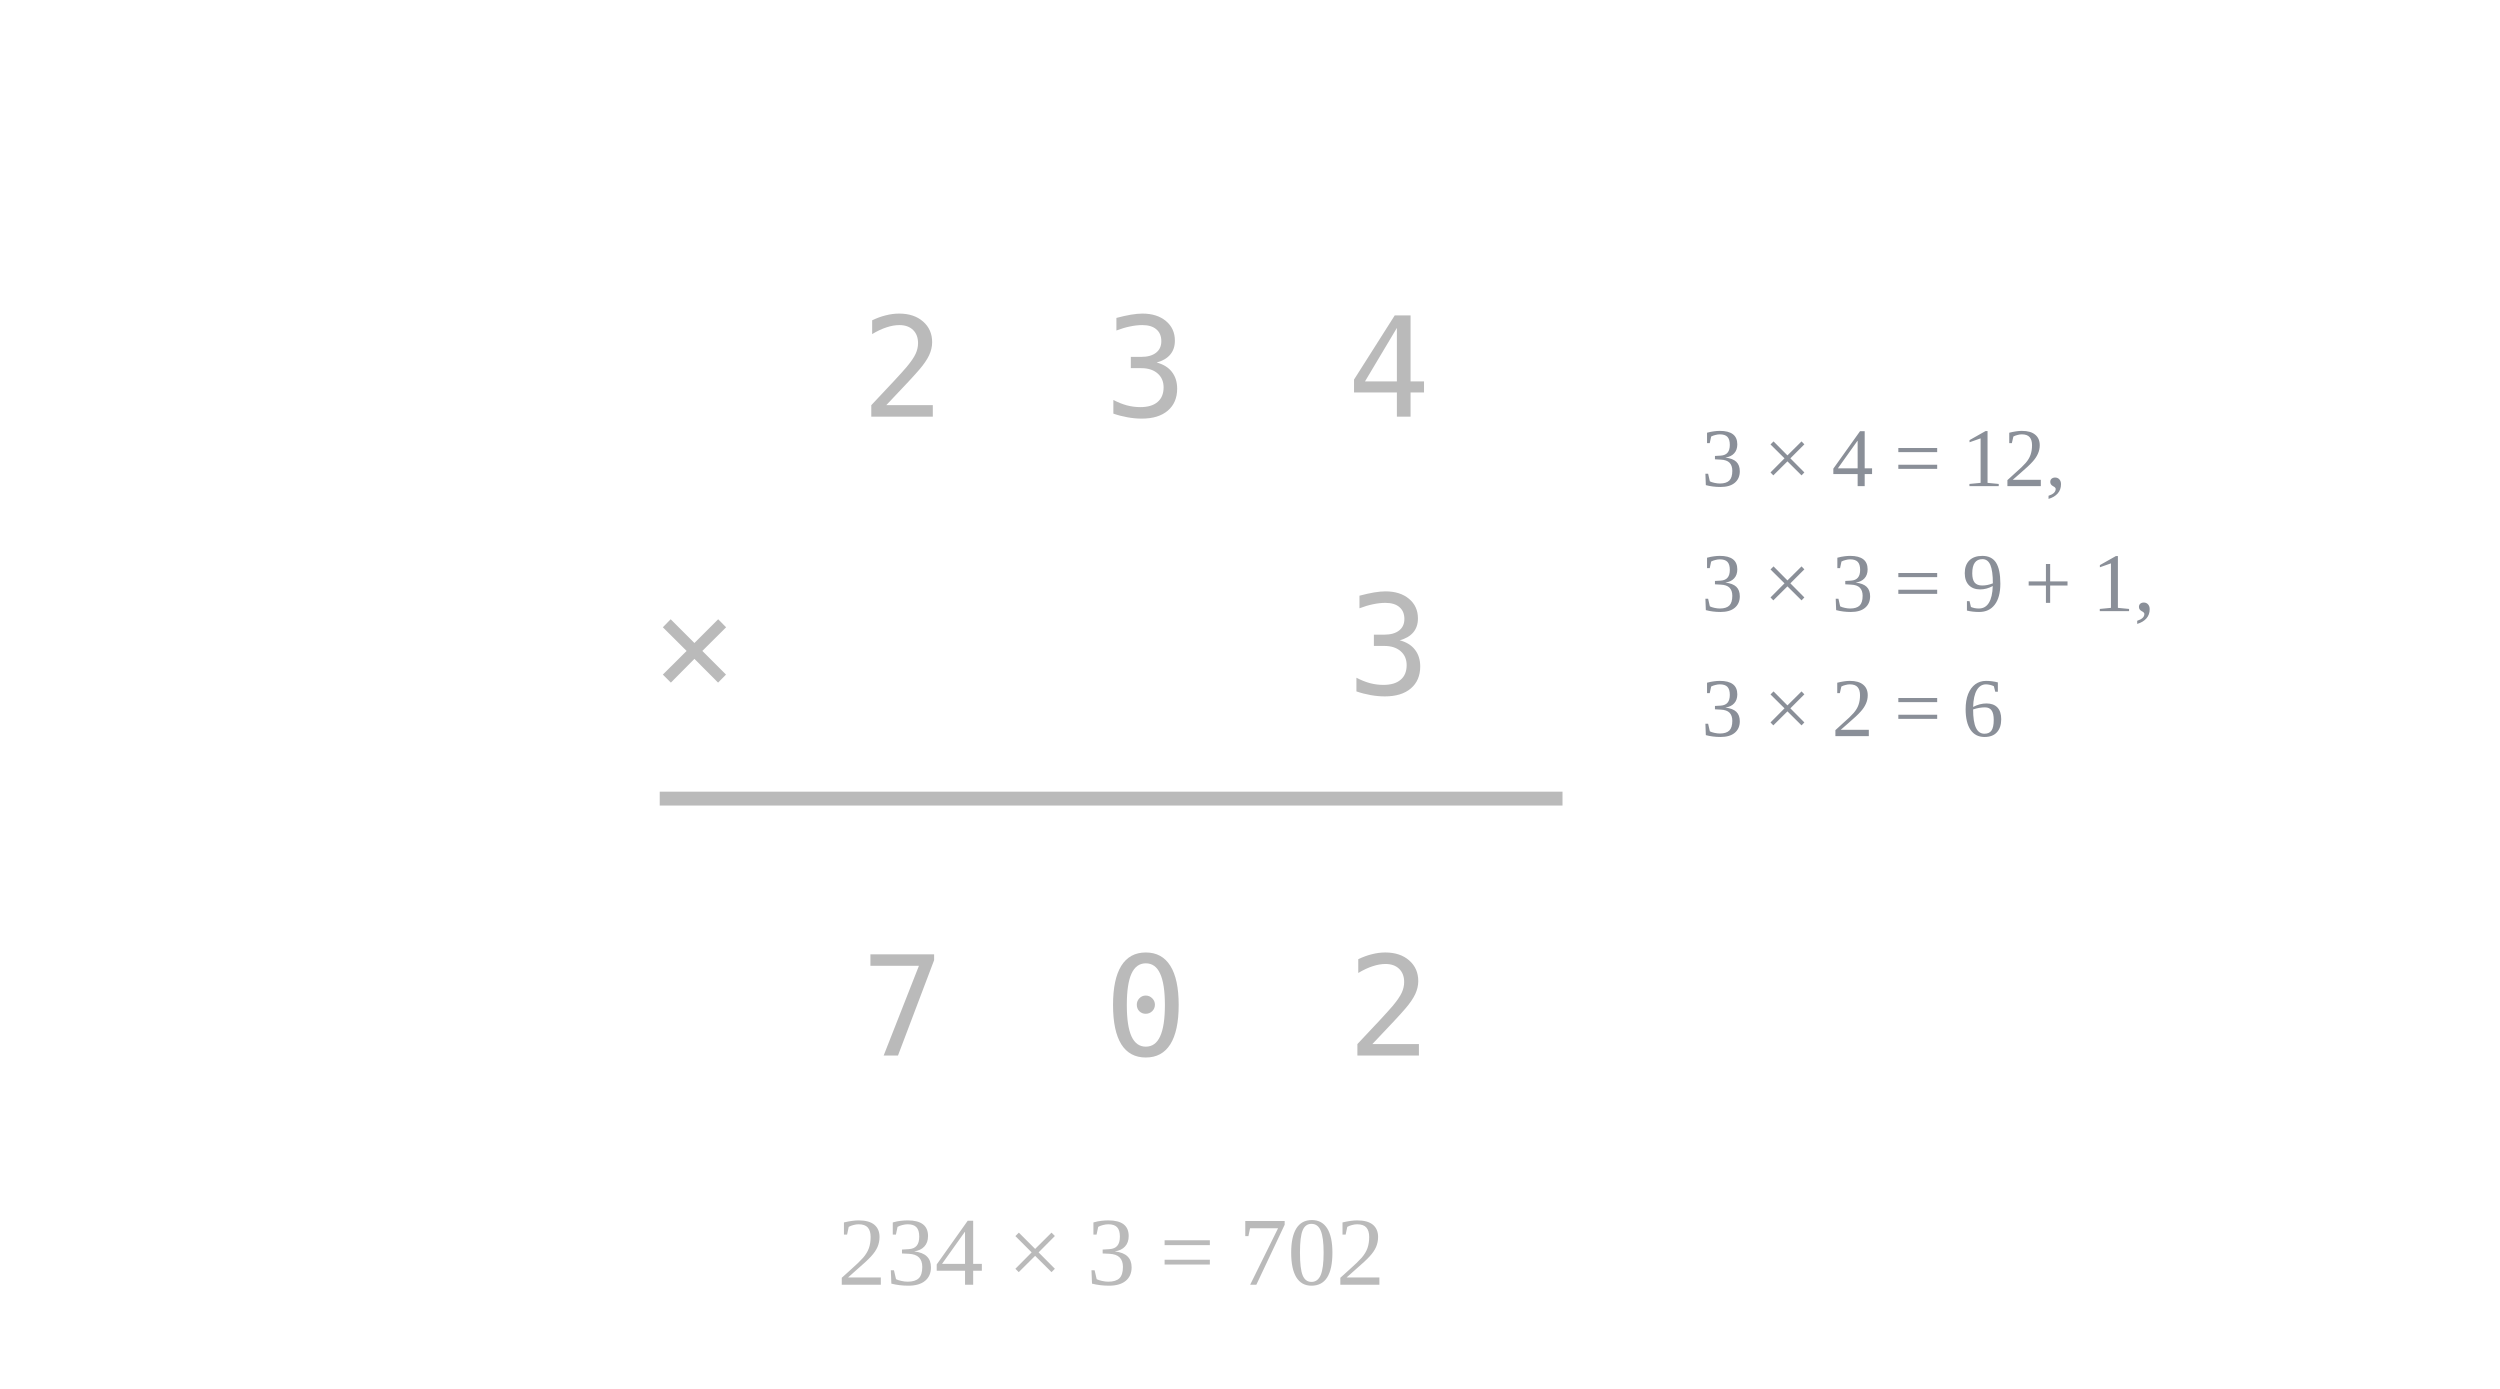
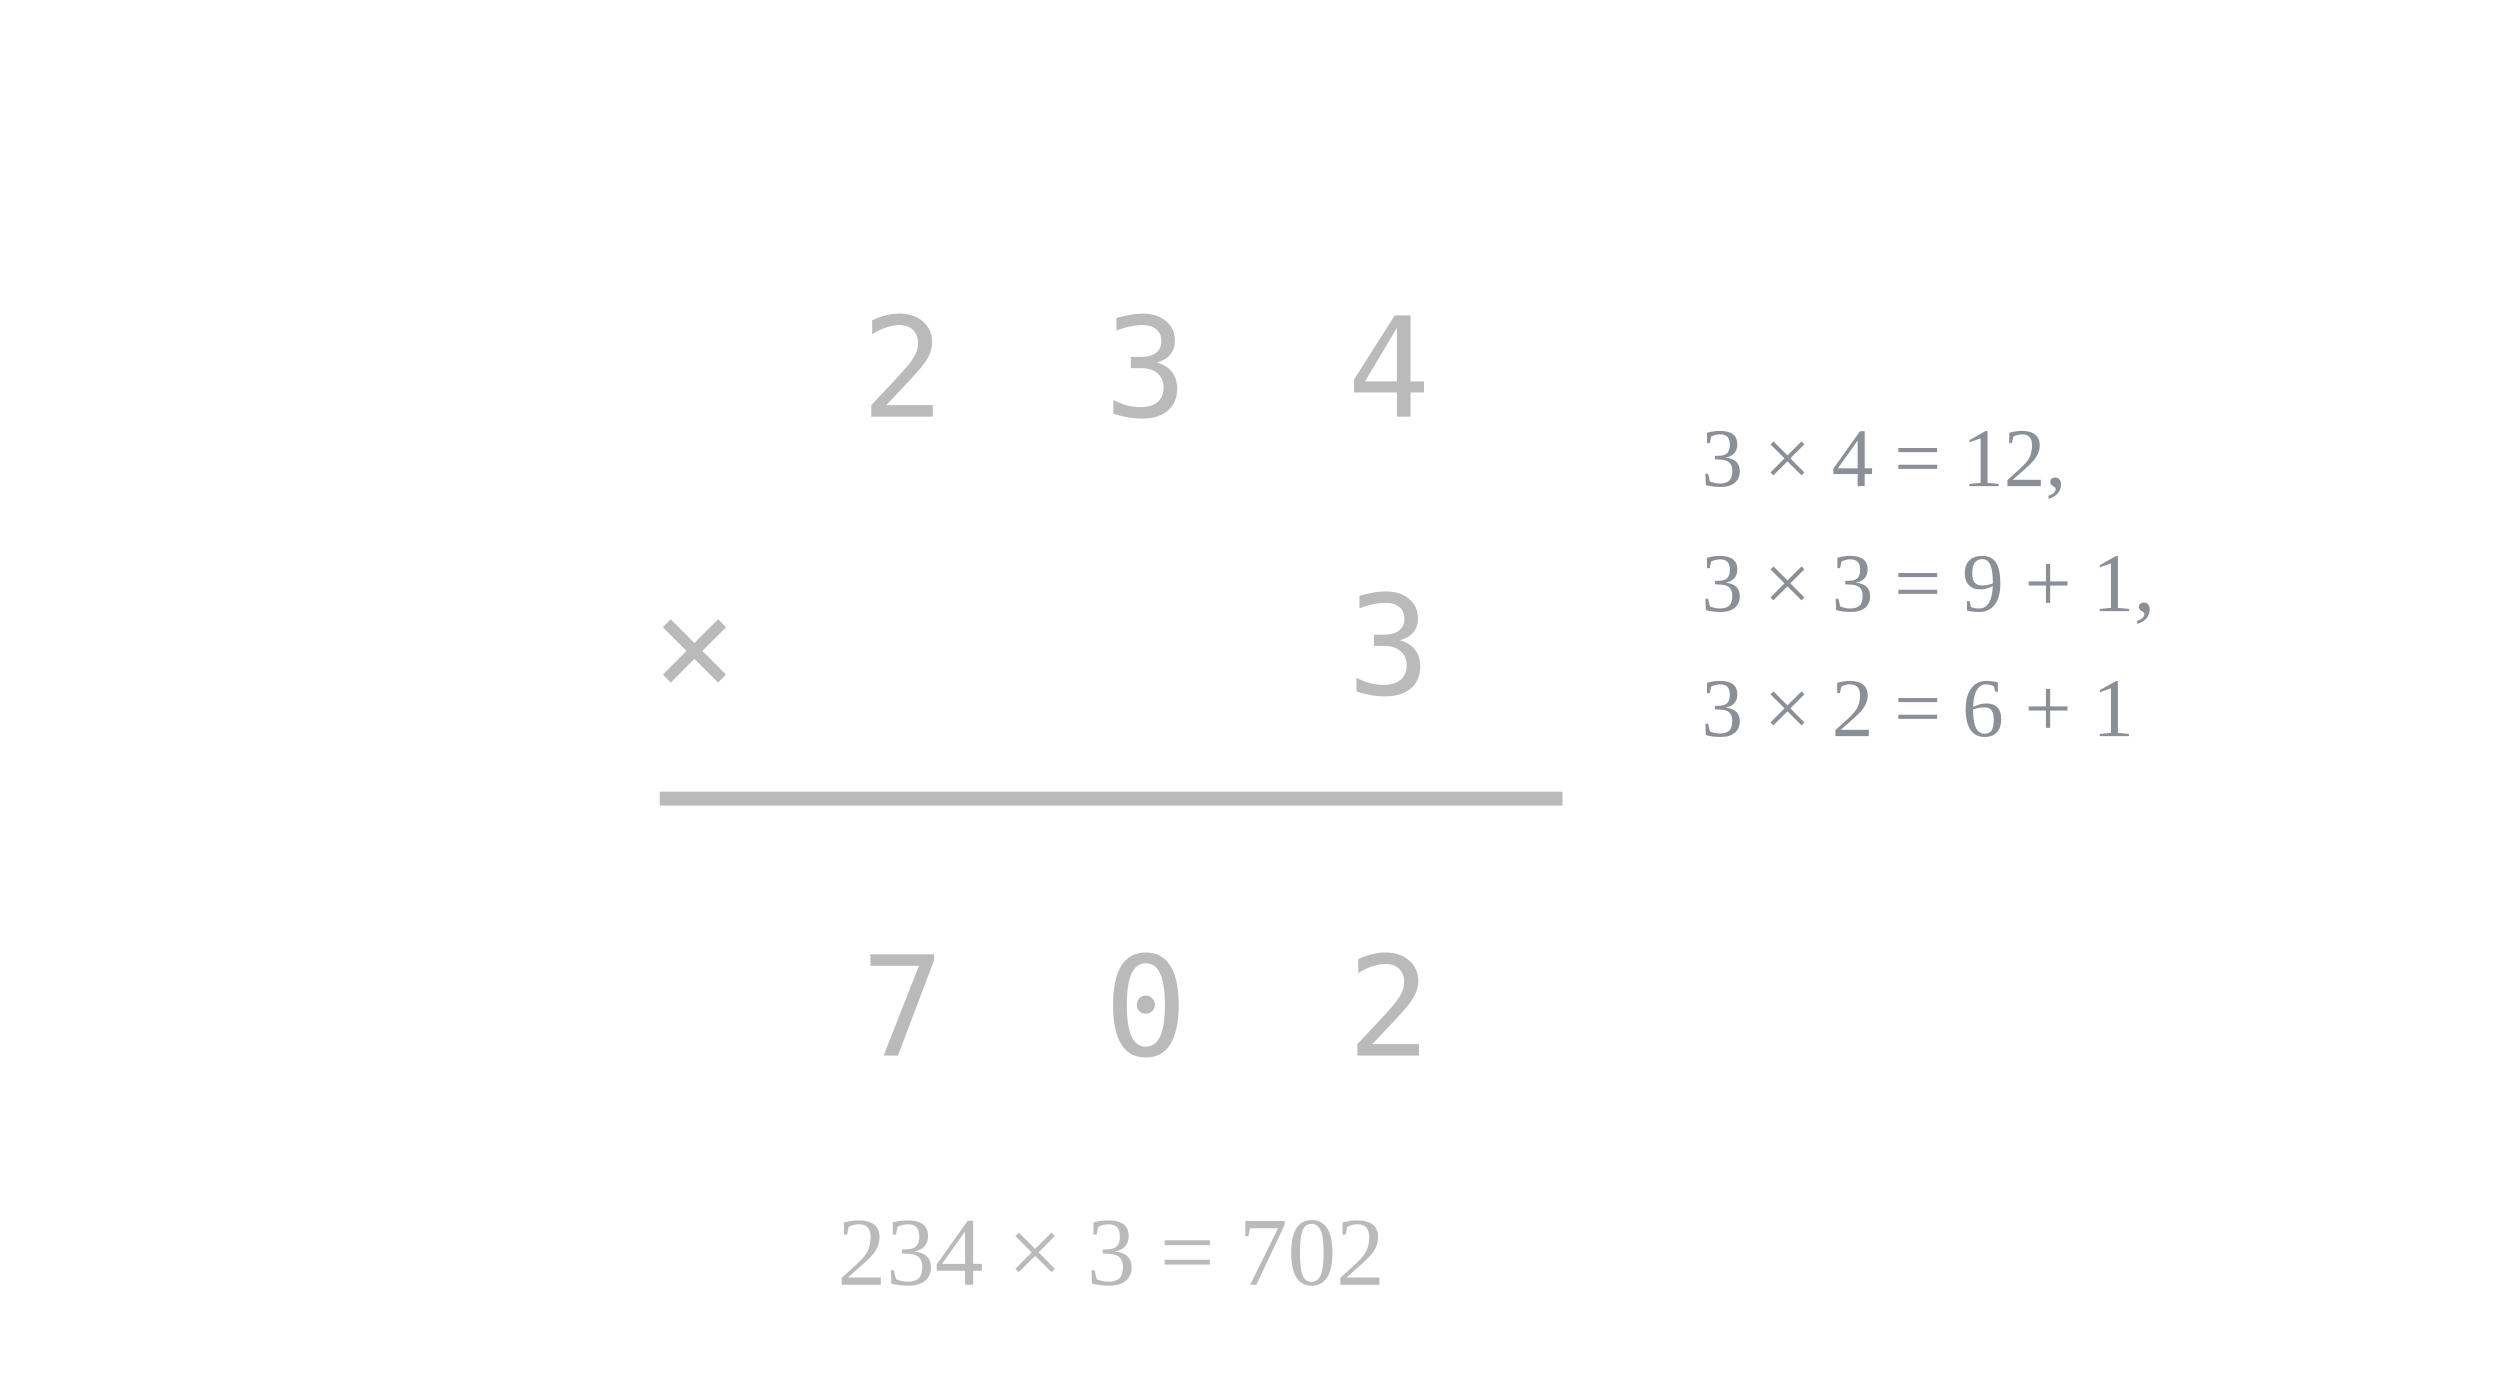
<svg xmlns="http://www.w3.org/2000/svg" width="360" height="200" viewBox="0 0 360 200">
  <g font-size="20" fill="#BABABA" text-anchor="middle" font-family="monospace">
    <text x="130" y="60">2</text>
    <text x="165" y="60">3</text>
    <text x="200" y="60">4</text>
    <text x="100" y="100">×</text>
    <text x="200" y="100">3</text>
    <line x1="95" y1="115" x2="225" y2="115" stroke="#BABABA" stroke-width="2" />
    <text x="130" y="152">7</text>
    <text x="165" y="152">0</text>
    <text x="200" y="152">2</text>
  </g>
  <g font-size="12" fill="#8a8f98">
    <text x="245" y="70">3 × 4 = 12,</text>
    <text x="245" y="88">3 × 3 = 9 + 1,</text>
-     <text x="245" y="106">3 × 2 = 6</text>
+     <text x="245" y="106">3 × 2 = 6 + 1</text>
  </g>
  <text x="160" y="185" font-size="14" fill="#BABABA" text-anchor="middle">234 × 3 = 702</text>
</svg>
